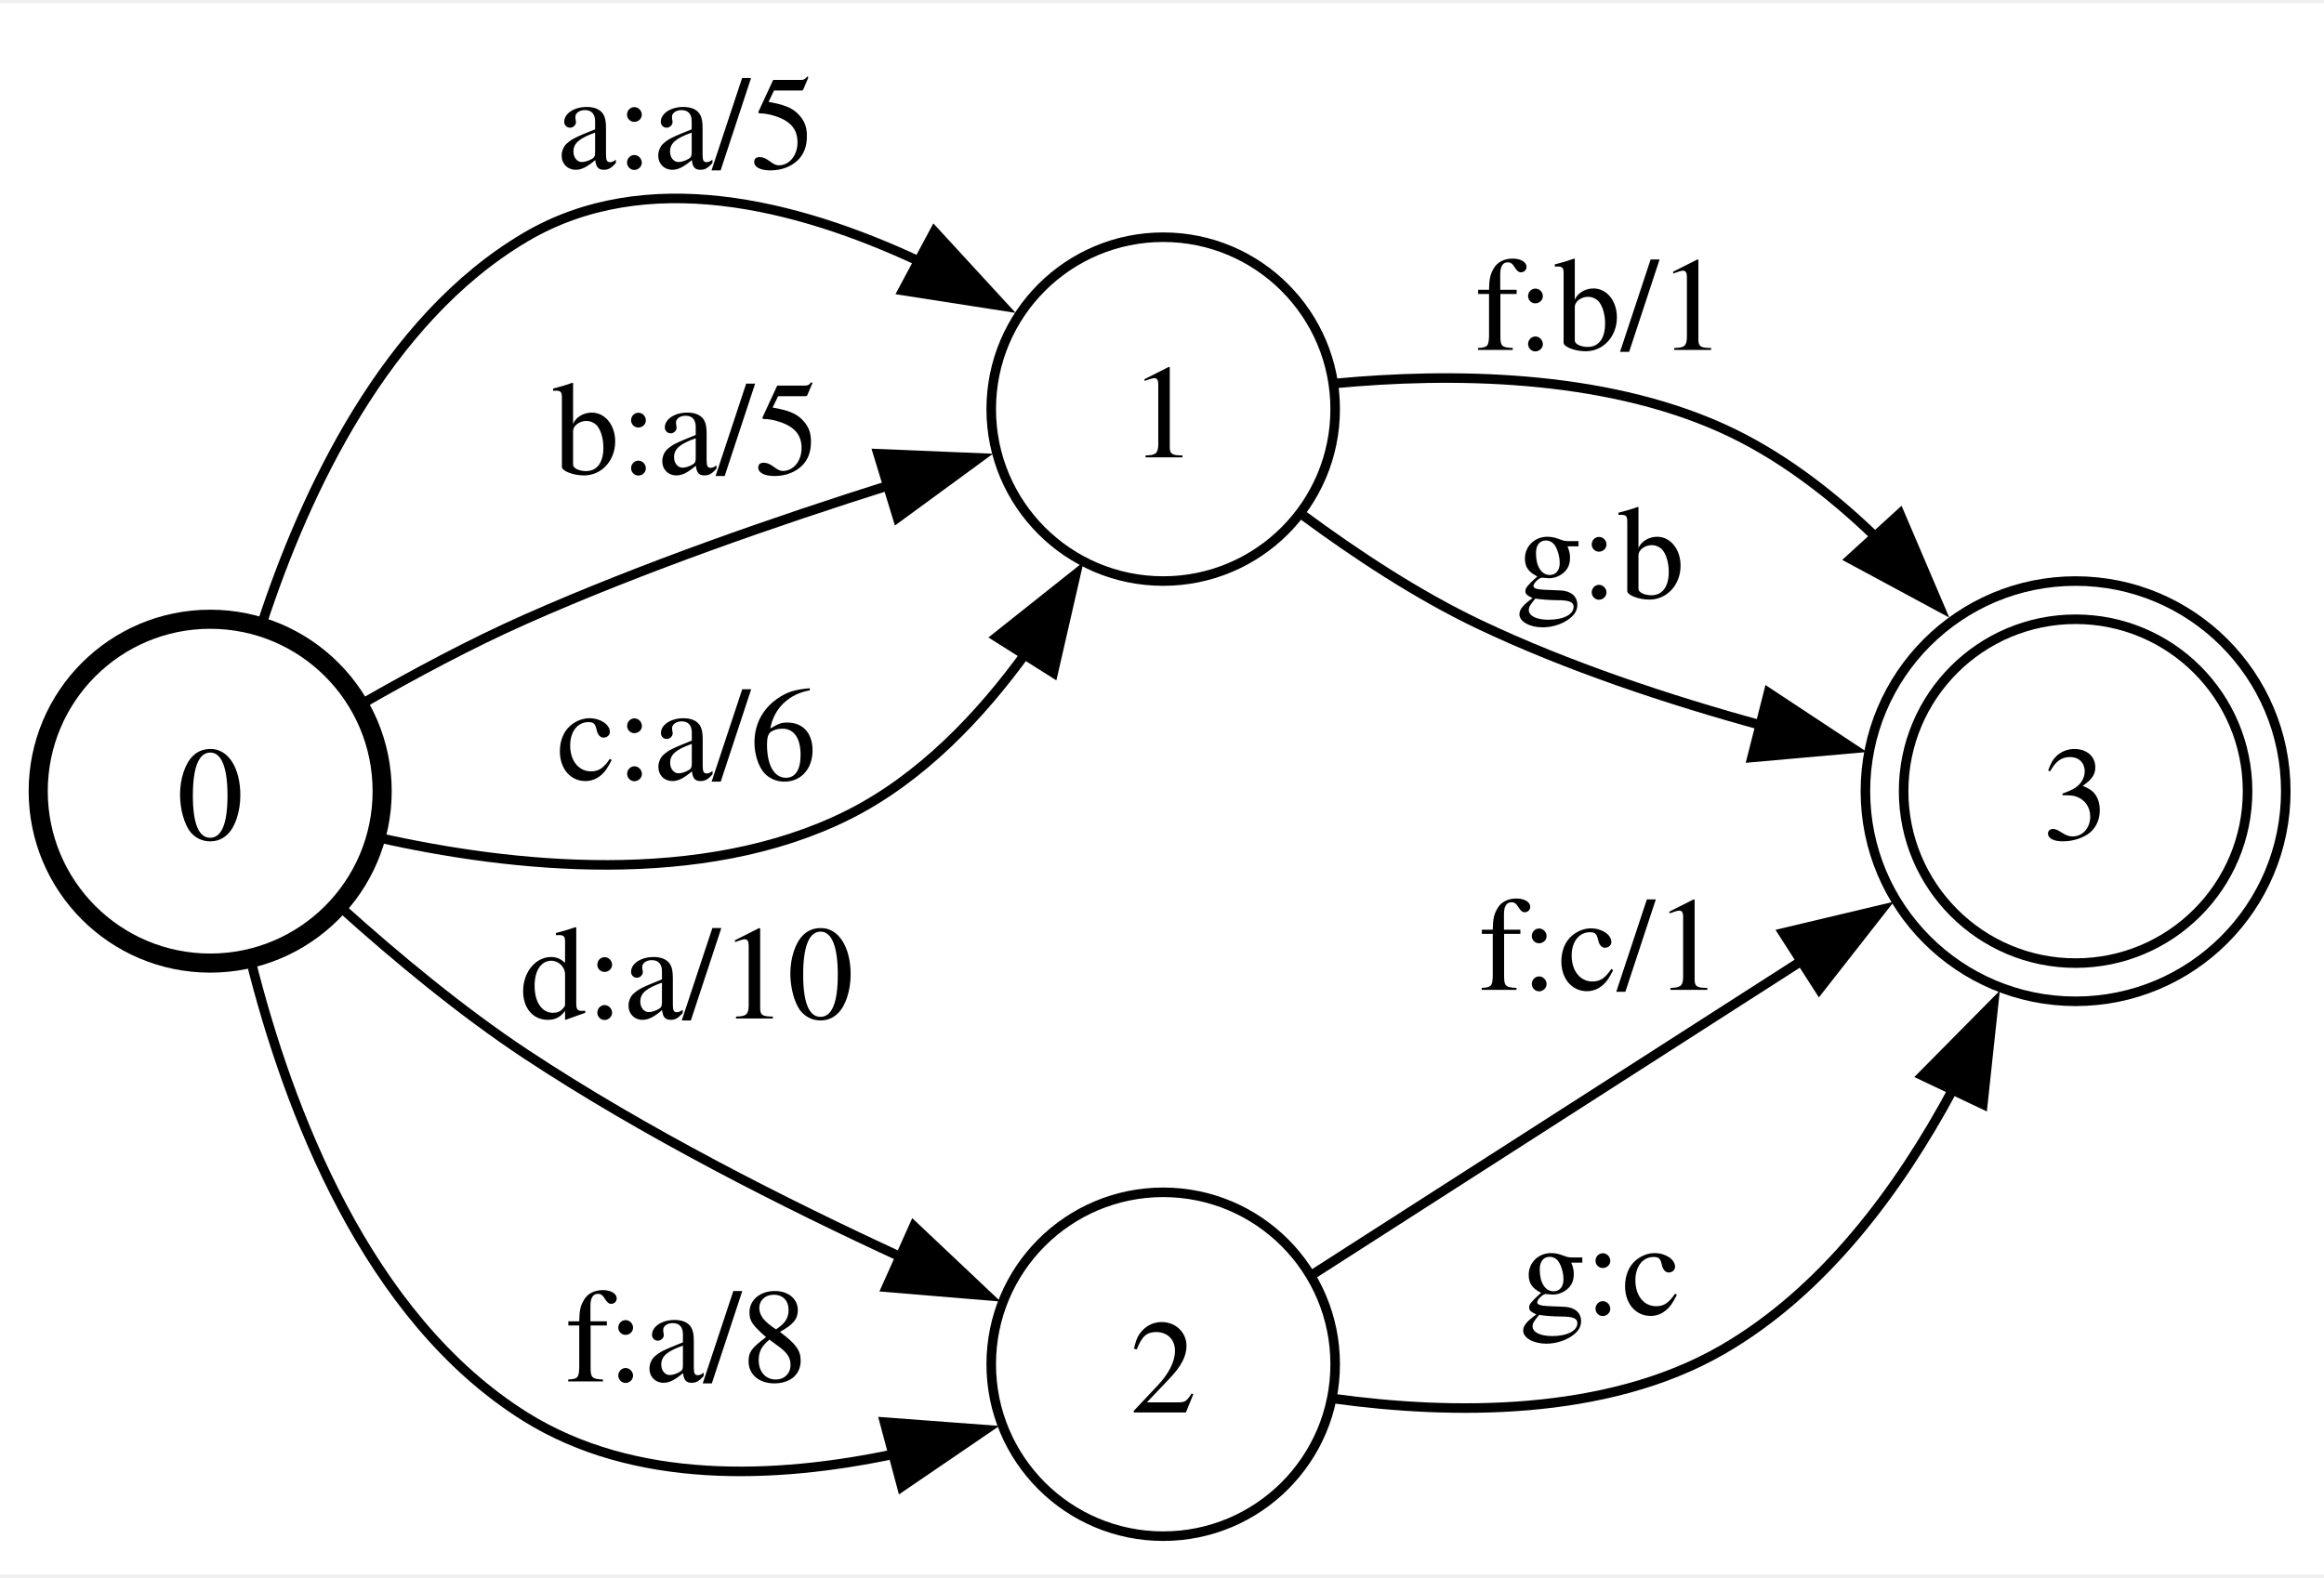
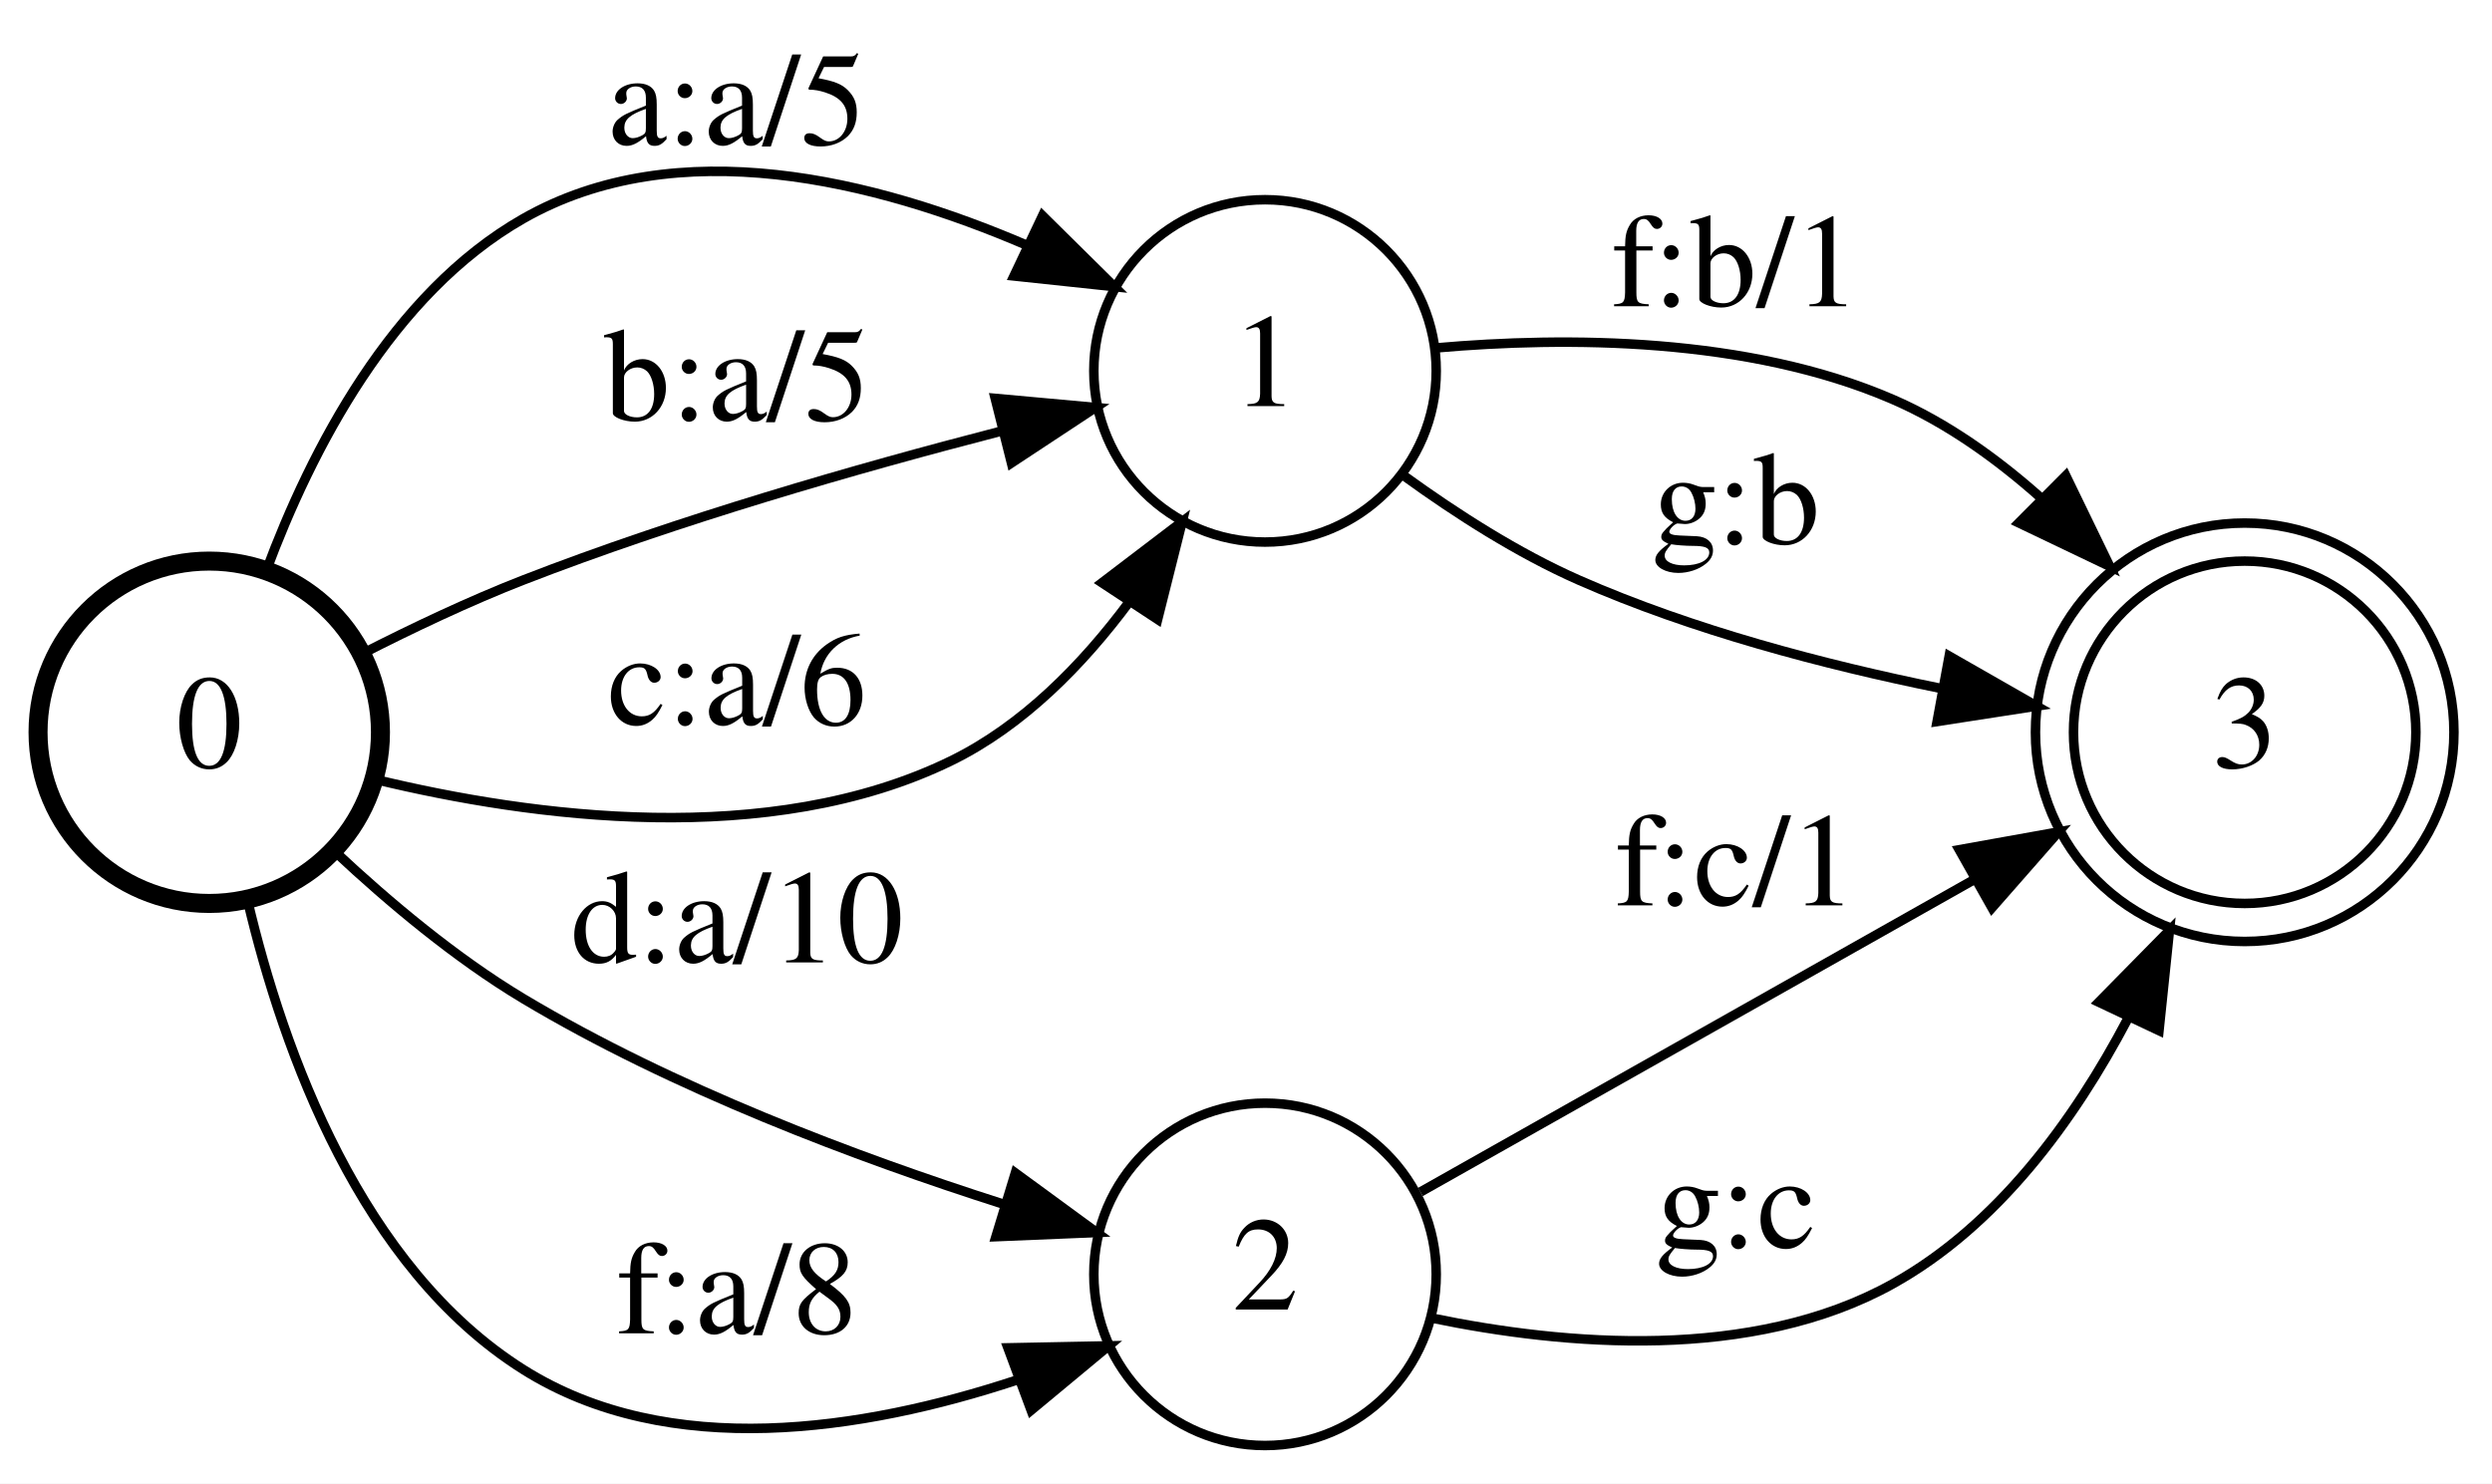
- <svg xmlns="http://www.w3.org/2000/svg" width="243pt" height="165pt" viewBox="0.00 0.00 243.25 164.50">
-   <g id="graph0" class="graph" transform="scale(1 1) rotate(0) translate(4 160.5)">
-     <polygon fill="white" stroke="none" points="-4,4 -4,-160.5 239.25,-160.5 239.25,4 -4,4" />
+ <svg xmlns="http://www.w3.org/2000/svg" width="262pt" height="156pt" viewBox="0.00 0.00 262.00 156.00">
+   <g id="graph0" class="graph" transform="scale(1 1) rotate(0) translate(4 152)">
+     <polygon fill="white" stroke="transparent" points="-4,4 -4,-152 258,-152 258,4 -4,4" />
    <g id="node1" class="node">
-       <ellipse fill="none" stroke="black" stroke-width="2" cx="18" cy="-78" rx="18" ry="18" />
-       <text text-anchor="middle" x="18" y="-72.95" font-family="Times,serif" font-size="14.00">0</text>
+       <ellipse fill="none" stroke="black" stroke-width="2" cx="18" cy="-75" rx="18" ry="18" />
+       <text text-anchor="middle" x="18" y="-71.3" font-family="Times,serif" font-size="14.00">0</text>
    </g>
    <g id="node2" class="node">
-       <ellipse fill="none" stroke="black" cx="117.75" cy="-118" rx="18" ry="18" />
-       <text text-anchor="middle" x="117.75" y="-112.95" font-family="Times,serif" font-size="14.00">1</text>
+       <ellipse fill="none" stroke="black" cx="129" cy="-113" rx="18" ry="18" />
+       <text text-anchor="middle" x="129" y="-109.3" font-family="Times,serif" font-size="14.00">1</text>
    </g>
    <g id="edge1" class="edge">
-       <path fill="none" stroke="black" d="M23.45,-95.64C27.94,-109.31 36.34,-127.35 51,-136 63.58,-143.43 79.31,-139.51 92.24,-133.46" />
-       <polygon fill="black" stroke="black" points="93.8,-136.59 100.97,-128.79 90.5,-130.42 93.8,-136.59" />
-       <text text-anchor="middle" x="67.88" y="-143.2" font-family="Times,serif" font-size="14.00">a:a/5</text>
+       <path fill="none" stroke="black" d="M23.99,-91.98C28.71,-104.67 37.18,-121.12 51,-129 67.21,-138.24 88.05,-133.05 103.96,-126.21" />
+       <polygon fill="black" stroke="black" points="105.61,-129.31 113.15,-121.86 102.61,-122.98 105.61,-129.31" />
+       <text text-anchor="middle" x="73.5" y="-136.8" font-family="Times,serif" font-size="14.00">a:a/5</text>
    </g>
    <g id="edge2" class="edge">
-       <path fill="none" stroke="black" d="M34,-87.21C39.26,-90.23 45.29,-93.47 51,-96 63.26,-101.44 77.3,-106.31 89.25,-110.08" />
-       <polygon fill="black" stroke="black" points="87.9,-113.33 98.49,-112.89 89.94,-106.63 87.9,-113.33" />
-       <text text-anchor="middle" x="67.88" y="-111.2" font-family="Times,serif" font-size="14.00">b:a/5</text>
+       <path fill="none" stroke="black" d="M34.04,-83.24C39.31,-85.93 45.33,-88.79 51,-91 67.27,-97.33 86.09,-102.74 101.06,-106.61" />
+       <polygon fill="black" stroke="black" points="100.63,-110.11 111.18,-109.15 102.34,-103.32 100.63,-110.11" />
+       <text text-anchor="middle" x="73.5" y="-107.8" font-family="Times,serif" font-size="14.00">b:a/5</text>
    </g>
    <g id="edge3" class="edge">
-       <path fill="none" stroke="black" d="M35.6,-73.14C49.48,-70.02 69.42,-67.85 84.75,-75.5 92.36,-79.3 98.64,-85.87 103.56,-92.72" />
-       <polygon fill="black" stroke="black" points="100.32,-94.14 108.61,-100.73 106.24,-90.4 100.32,-94.14" />
-       <text text-anchor="middle" x="67.88" y="-79.2" font-family="Times,serif" font-size="14.00">c:a/6</text>
+       <path fill="none" stroke="black" d="M35.55,-70.02C51.81,-66.09 76.88,-62.67 96,-72 103.53,-75.68 109.81,-82.08 114.75,-88.74" />
+       <polygon fill="black" stroke="black" points="111.86,-90.72 120.29,-97.14 117.71,-86.87 111.86,-90.72" />
+       <text text-anchor="middle" x="73.5" y="-75.8" font-family="Times,serif" font-size="14.00">c:a/6</text>
    </g>
    <g id="node3" class="node">
-       <ellipse fill="none" stroke="black" cx="117.75" cy="-18" rx="18" ry="18" />
-       <text text-anchor="middle" x="117.75" y="-12.95" font-family="Times,serif" font-size="14.00">2</text>
+       <ellipse fill="none" stroke="black" cx="129" cy="-18" rx="18" ry="18" />
+       <text text-anchor="middle" x="129" y="-14.3" font-family="Times,serif" font-size="14.00">2</text>
    </g>
    <g id="edge4" class="edge">
-       <path fill="none" stroke="black" d="M31.8,-65.71C37.43,-60.65 44.28,-54.95 51,-50.5 63.4,-42.29 78.17,-34.81 90.57,-29.1" />
-       <polygon fill="black" stroke="black" points="91.65,-32.45 99.35,-25.18 88.79,-26.06 91.65,-32.45" />
-       <text text-anchor="middle" x="67.88" y="-54.2" font-family="Times,serif" font-size="14.00">d:a/10</text>
+       <path fill="none" stroke="black" d="M31.25,-62.42C36.89,-57.14 43.91,-51.25 51,-47 66.73,-37.58 86.05,-30.31 101.4,-25.41" />
+       <polygon fill="black" stroke="black" points="102.75,-28.66 111.3,-22.4 100.71,-21.96 102.75,-28.66" />
+       <text text-anchor="middle" x="73.5" y="-50.8" font-family="Times,serif" font-size="14.00">d:a/10</text>
    </g>
    <g id="edge5" class="edge">
-       <path fill="none" stroke="black" d="M22.24,-60.31C26.14,-44.71 34.36,-22.89 51,-12.5 62.38,-5.39 77.11,-5.94 89.75,-8.63" />
-       <polygon fill="black" stroke="black" points="88.58,-11.94 99.14,-11.15 90.39,-5.18 88.58,-11.94" />
-       <text text-anchor="middle" x="67.88" y="-16.2" font-family="Times,serif" font-size="14.00">f:a/8</text>
+       <path fill="none" stroke="black" d="M22.05,-57.23C25.83,-41.26 33.99,-18.73 51,-8 66.34,1.67 86.82,-1.58 102.81,-6.85" />
+       <polygon fill="black" stroke="black" points="101.97,-10.27 112.56,-10.48 104.41,-3.71 101.97,-10.27" />
+       <text text-anchor="middle" x="73.5" y="-11.8" font-family="Times,serif" font-size="14.00">f:a/8</text>
    </g>
    <g id="node4" class="node">
-       <ellipse fill="none" stroke="black" cx="213.25" cy="-78" rx="18" ry="18" />
-       <ellipse fill="none" stroke="black" cx="213.25" cy="-78" rx="22" ry="22" />
-       <text text-anchor="middle" x="213.25" y="-72.95" font-family="Times,serif" font-size="14.00">3</text>
+       <ellipse fill="none" stroke="black" cx="232" cy="-75" rx="18" ry="18" />
+       <ellipse fill="none" stroke="black" cx="232" cy="-75" rx="22" ry="22" />
+       <text text-anchor="middle" x="232" y="-71.3" font-family="Times,serif" font-size="14.00">3</text>
    </g>
    <g id="edge6" class="edge">
-       <path fill="none" stroke="black" d="M135.87,-120.7C147.73,-121.81 163.59,-121.71 176.25,-116 182.15,-113.34 187.56,-109.21 192.29,-104.65" />
-       <polygon fill="black" stroke="black" points="194.85,-107.04 199.01,-97.29 189.68,-102.32 194.85,-107.04" />
-       <text text-anchor="middle" x="163.5" y="-124.2" font-family="Times,serif" font-size="14.00">f:b/1</text>
+       <path fill="none" stroke="black" d="M147.03,-115.42C160.59,-116.61 179.76,-116.6 195,-110 200.64,-107.56 205.9,-103.81 210.56,-99.66" />
+       <polygon fill="black" stroke="black" points="213.19,-101.98 217.81,-92.45 208.25,-97.02 213.19,-101.98" />
+       <text text-anchor="middle" x="178.5" y="-119.8" font-family="Times,serif" font-size="14.00">f:b/1</text>
    </g>
    <g id="edge7" class="edge">
-       <path fill="none" stroke="black" d="M132.45,-106.84C137.9,-102.82 144.37,-98.54 150.75,-95.5 160.04,-91.07 170.67,-87.55 180.45,-84.87" />
-       <polygon fill="black" stroke="black" points="181.1,-88.31 189.94,-82.47 179.38,-81.53 181.1,-88.31" />
-       <text text-anchor="middle" x="163.5" y="-98.2" font-family="Times,serif" font-size="14.00">g:b</text>
+       <path fill="none" stroke="black" d="M143.66,-101.93C149.1,-97.99 155.58,-93.83 162,-91 173.92,-85.75 187.8,-82.1 199.97,-79.63" />
+       <polygon fill="black" stroke="black" points="200.93,-83.01 210.13,-77.75 199.66,-76.13 200.93,-83.01" />
+       <text text-anchor="middle" x="178.5" y="-94.8" font-family="Times,serif" font-size="14.00">g:b</text>
    </g>
    <g id="edge8" class="edge">
-       <path fill="none" stroke="black" d="M133.36,-27.38C147.1,-36.19 168.02,-49.61 184.86,-60.42" />
-       <polygon fill="black" stroke="black" points="182.64,-63.16 192.95,-65.61 186.42,-57.27 182.64,-63.16" />
-       <text text-anchor="middle" x="163.5" y="-57.2" font-family="Times,serif" font-size="14.00">f:c/1</text>
+       <path fill="none" stroke="black" d="M145.34,-26.66C160.73,-35.34 184.77,-48.91 203.47,-59.46" />
+       <polygon fill="black" stroke="black" points="201.99,-62.65 212.42,-64.52 205.43,-56.55 201.99,-62.65" />
+       <text text-anchor="middle" x="178.5" y="-56.8" font-family="Times,serif" font-size="14.00">f:c/1</text>
    </g>
    <g id="edge9" class="edge">
-       <path fill="none" stroke="black" d="M135.75,-14.38C147.85,-12.73 164.05,-12.47 176.25,-19.5 186.87,-25.62 194.76,-36.25 200.41,-46.78" />
-       <polygon fill="black" stroke="black" points="197.22,-48.22 204.67,-55.75 203.54,-45.22 197.22,-48.22" />
-       <text text-anchor="middle" x="163.5" y="-23.2" font-family="Times,serif" font-size="14.00">g:c</text>
+       <path fill="none" stroke="black" d="M146.59,-13.39C160.43,-10.53 180.21,-8.77 195,-17 205.97,-23.1 214.03,-34.09 219.71,-44.88" />
+       <polygon fill="black" stroke="black" points="216.66,-46.62 224.09,-54.17 222.99,-43.63 216.66,-46.62" />
+       <text text-anchor="middle" x="178.5" y="-20.8" font-family="Times,serif" font-size="14.00">g:c</text>
    </g>
  </g>
</svg>
